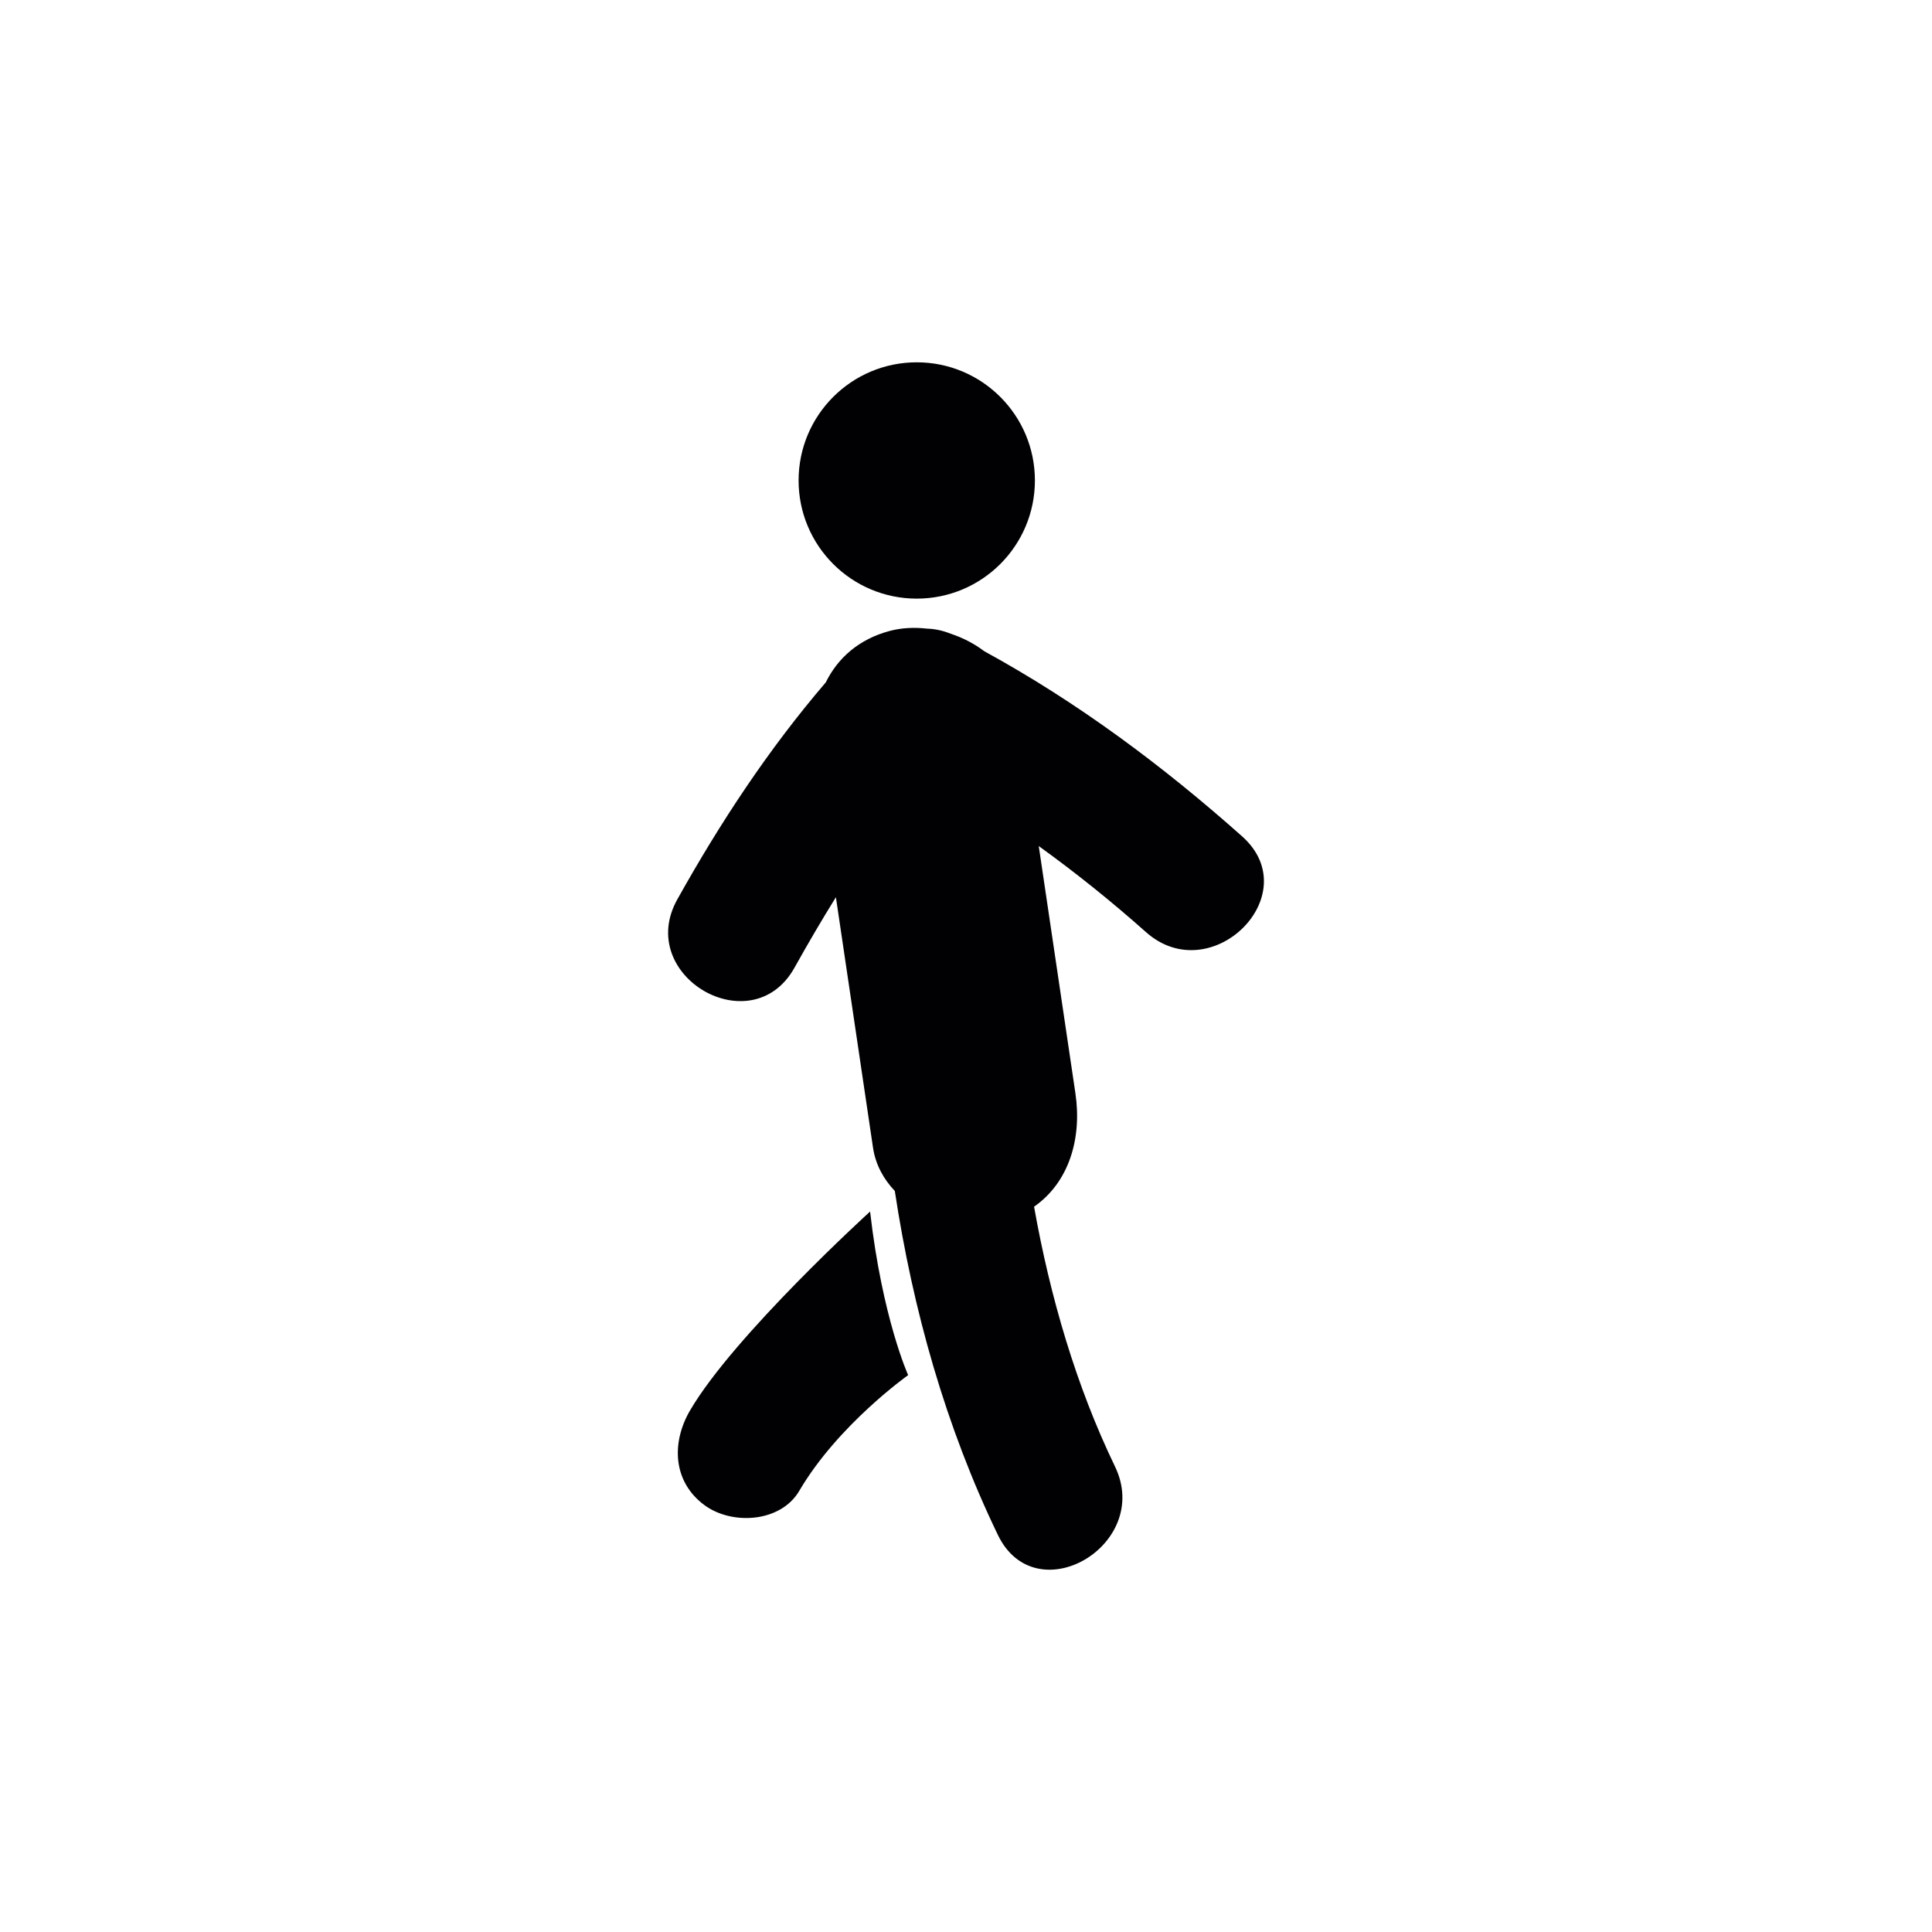
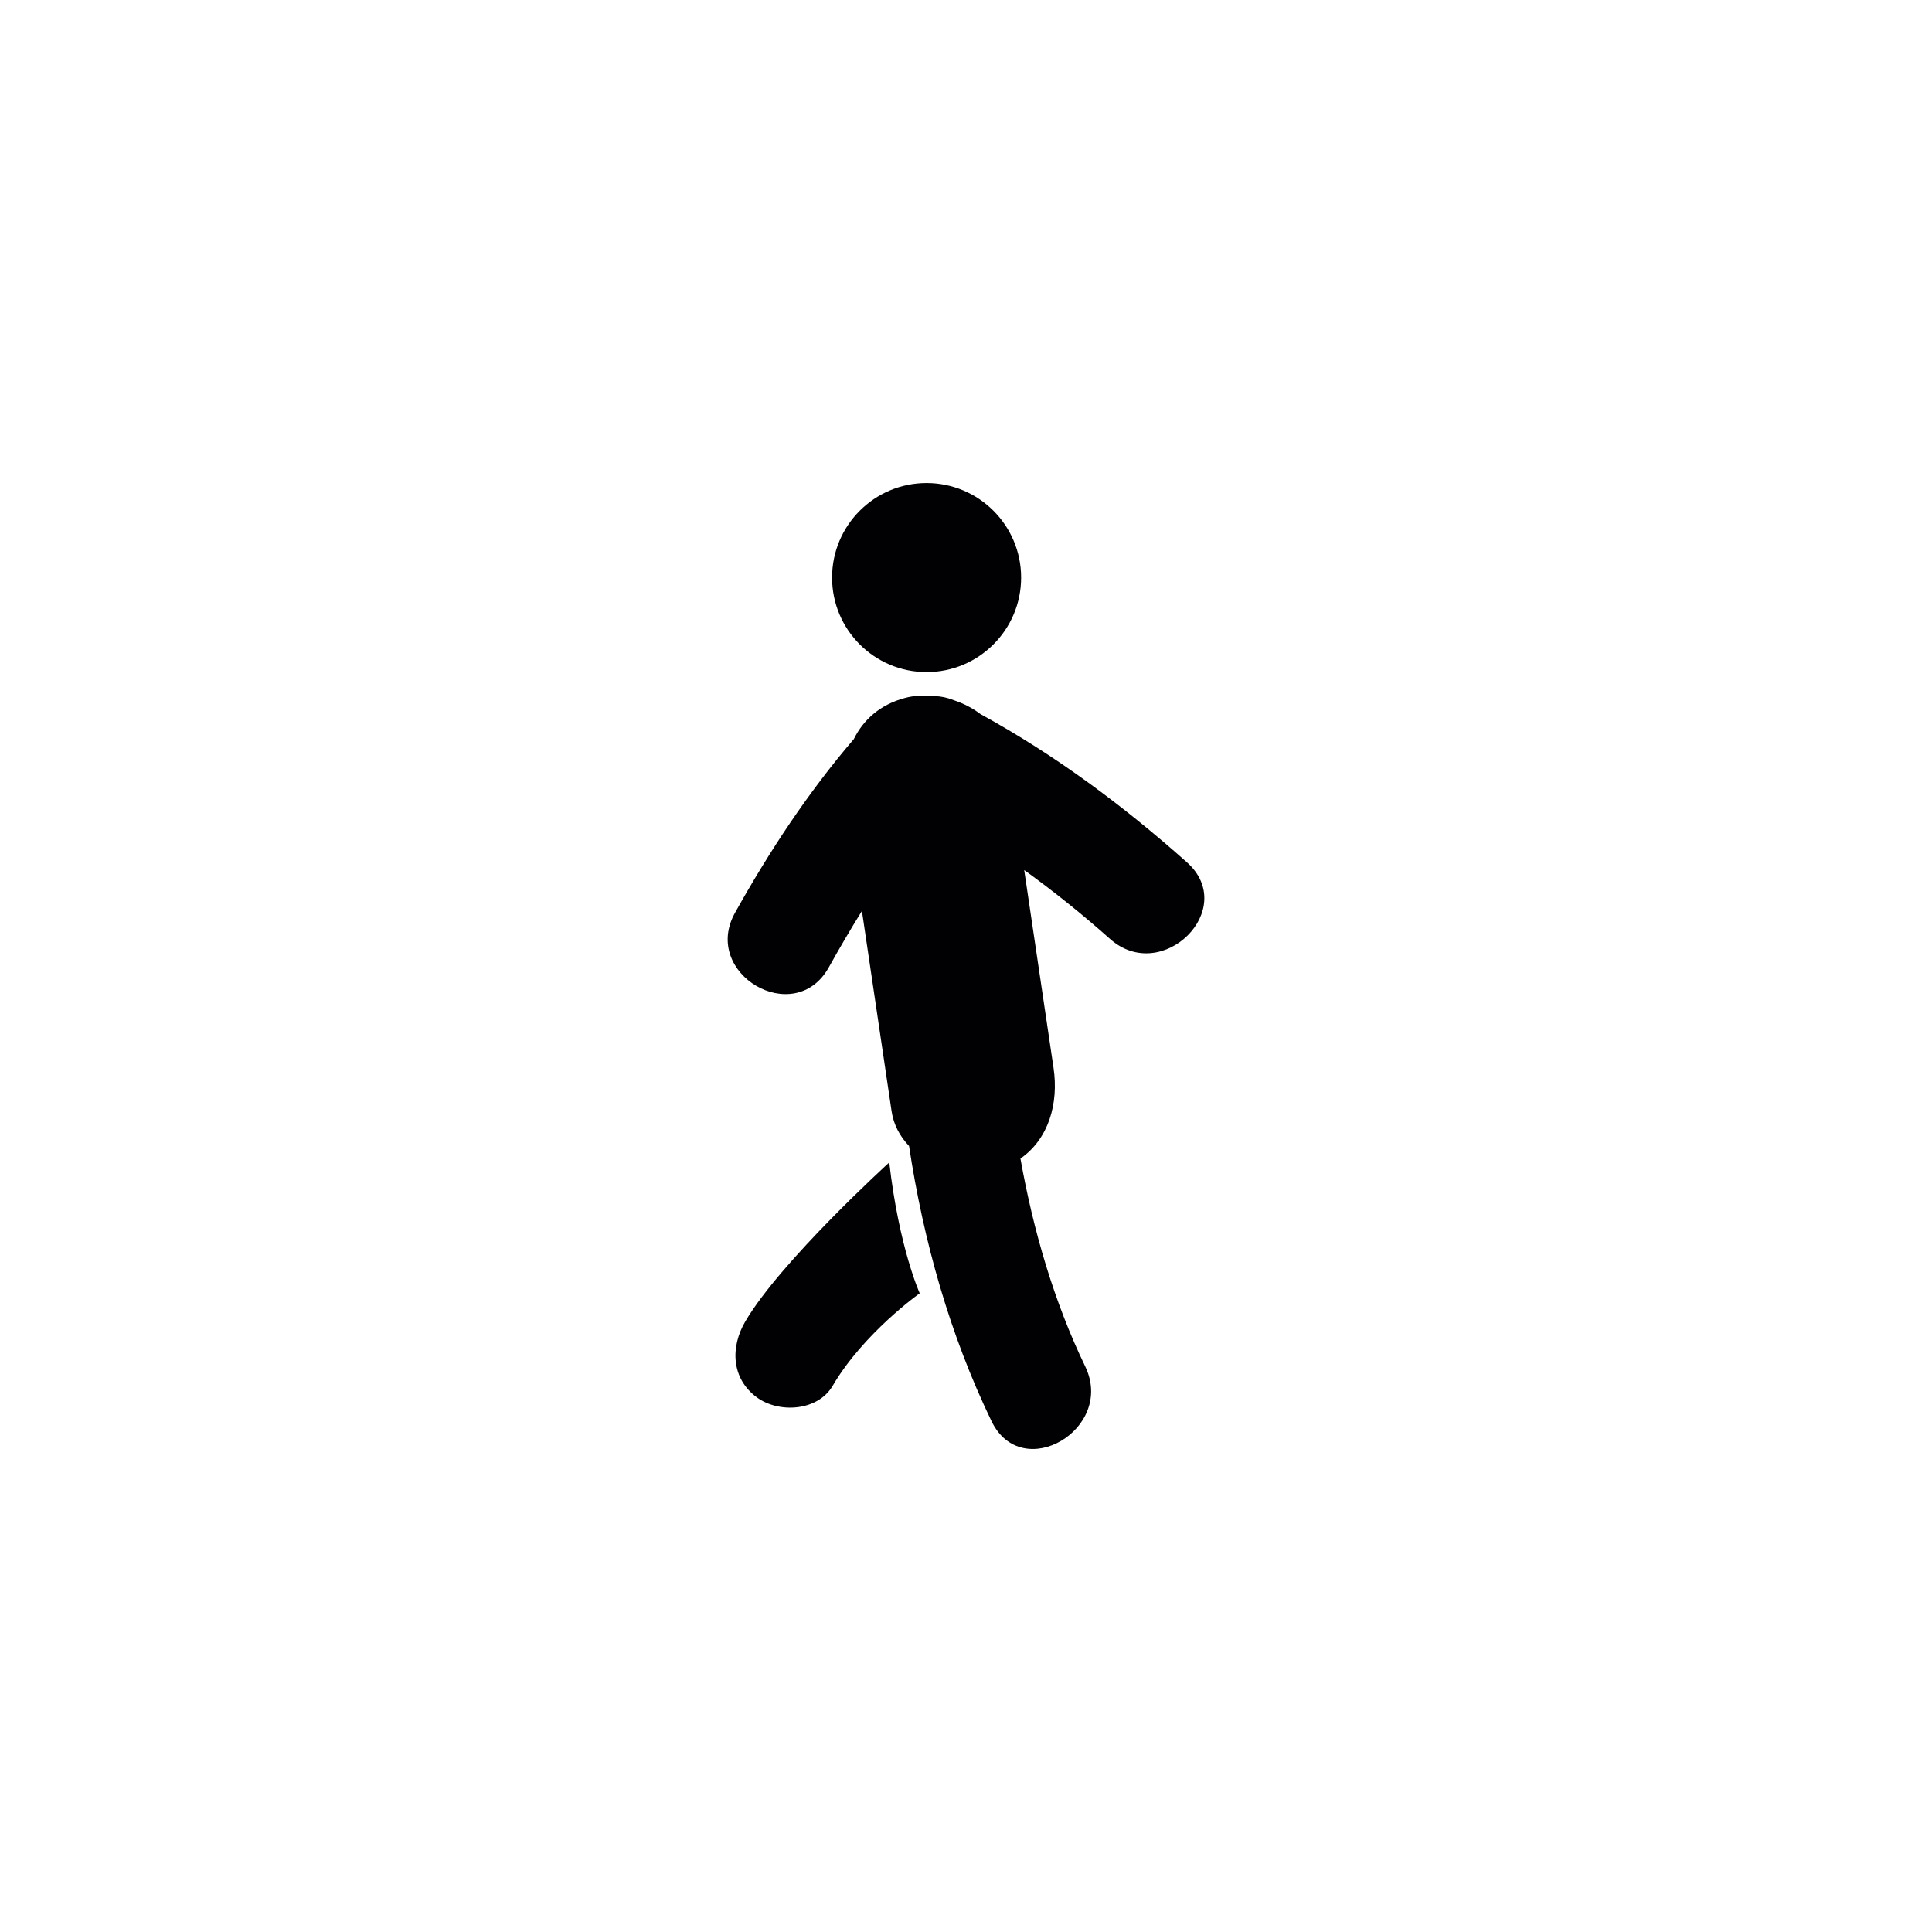
- <svg xmlns="http://www.w3.org/2000/svg" height="800px" width="800px" version="1.1" id="Capa_1" viewBox="-17.81 -17.81 94.97 94.97" xml:space="preserve" fill="#000000">
+ <svg xmlns="http://www.w3.org/2000/svg" height="800px" width="800px" version="1.1" id="Capa_1" viewBox="-29.68 -29.68 118.71 118.71" xml:space="preserve" fill="#000000">
  <g id="SVGRepo_bgCarrier" stroke-width="0" />
  <g id="SVGRepo_tracerCarrier" stroke-linecap="round" stroke-linejoin="round" />
  <g id="SVGRepo_iconCarrier">
    <g>
      <g>
        <path style="fill:#010002;" d="M16.113,51.517c-0.918,1.566-0.868,3.498,0.705,4.66c1.346,0.992,3.742,0.863,4.662-0.704 c1.902-3.244,5.351-5.687,5.351-5.687s-1.27-2.798-1.871-8.041C24.959,41.746,18.277,47.824,16.113,51.517z" />
        <path style="fill:#010002;" d="M43.244,23.299c-3.903-3.474-8.09-6.591-12.672-9.098c-0.493-0.373-1.057-0.665-1.652-0.86 c-0.398-0.161-0.789-0.239-1.165-0.25c-0.629-0.072-1.259-0.04-1.836,0.115c-1.523,0.408-2.551,1.34-3.136,2.526 c-2.823,3.297-5.181,6.88-7.297,10.666c-2.101,3.756,3.657,7.117,5.756,3.364c0.656-1.175,1.332-2.333,2.038-3.469 c0.609,4.104,1.217,8.208,1.824,12.311c0.123,0.832,0.519,1.548,1.072,2.13c0.884,5.842,2.507,11.605,5.066,16.907 c1.867,3.87,7.614,0.487,5.756-3.365c-1.912-3.961-3.19-8.346-3.977-12.769c1.73-1.205,2.357-3.375,2.033-5.569 c-0.602-4.052-1.201-8.106-1.803-12.159c1.822,1.315,3.58,2.725,5.275,4.234C41.733,30.858,46.464,26.161,43.244,23.299z" />
        <circle style="fill:#010002;" cx="27.254" cy="5.808" r="5.808" />
      </g>
    </g>
  </g>
</svg>
